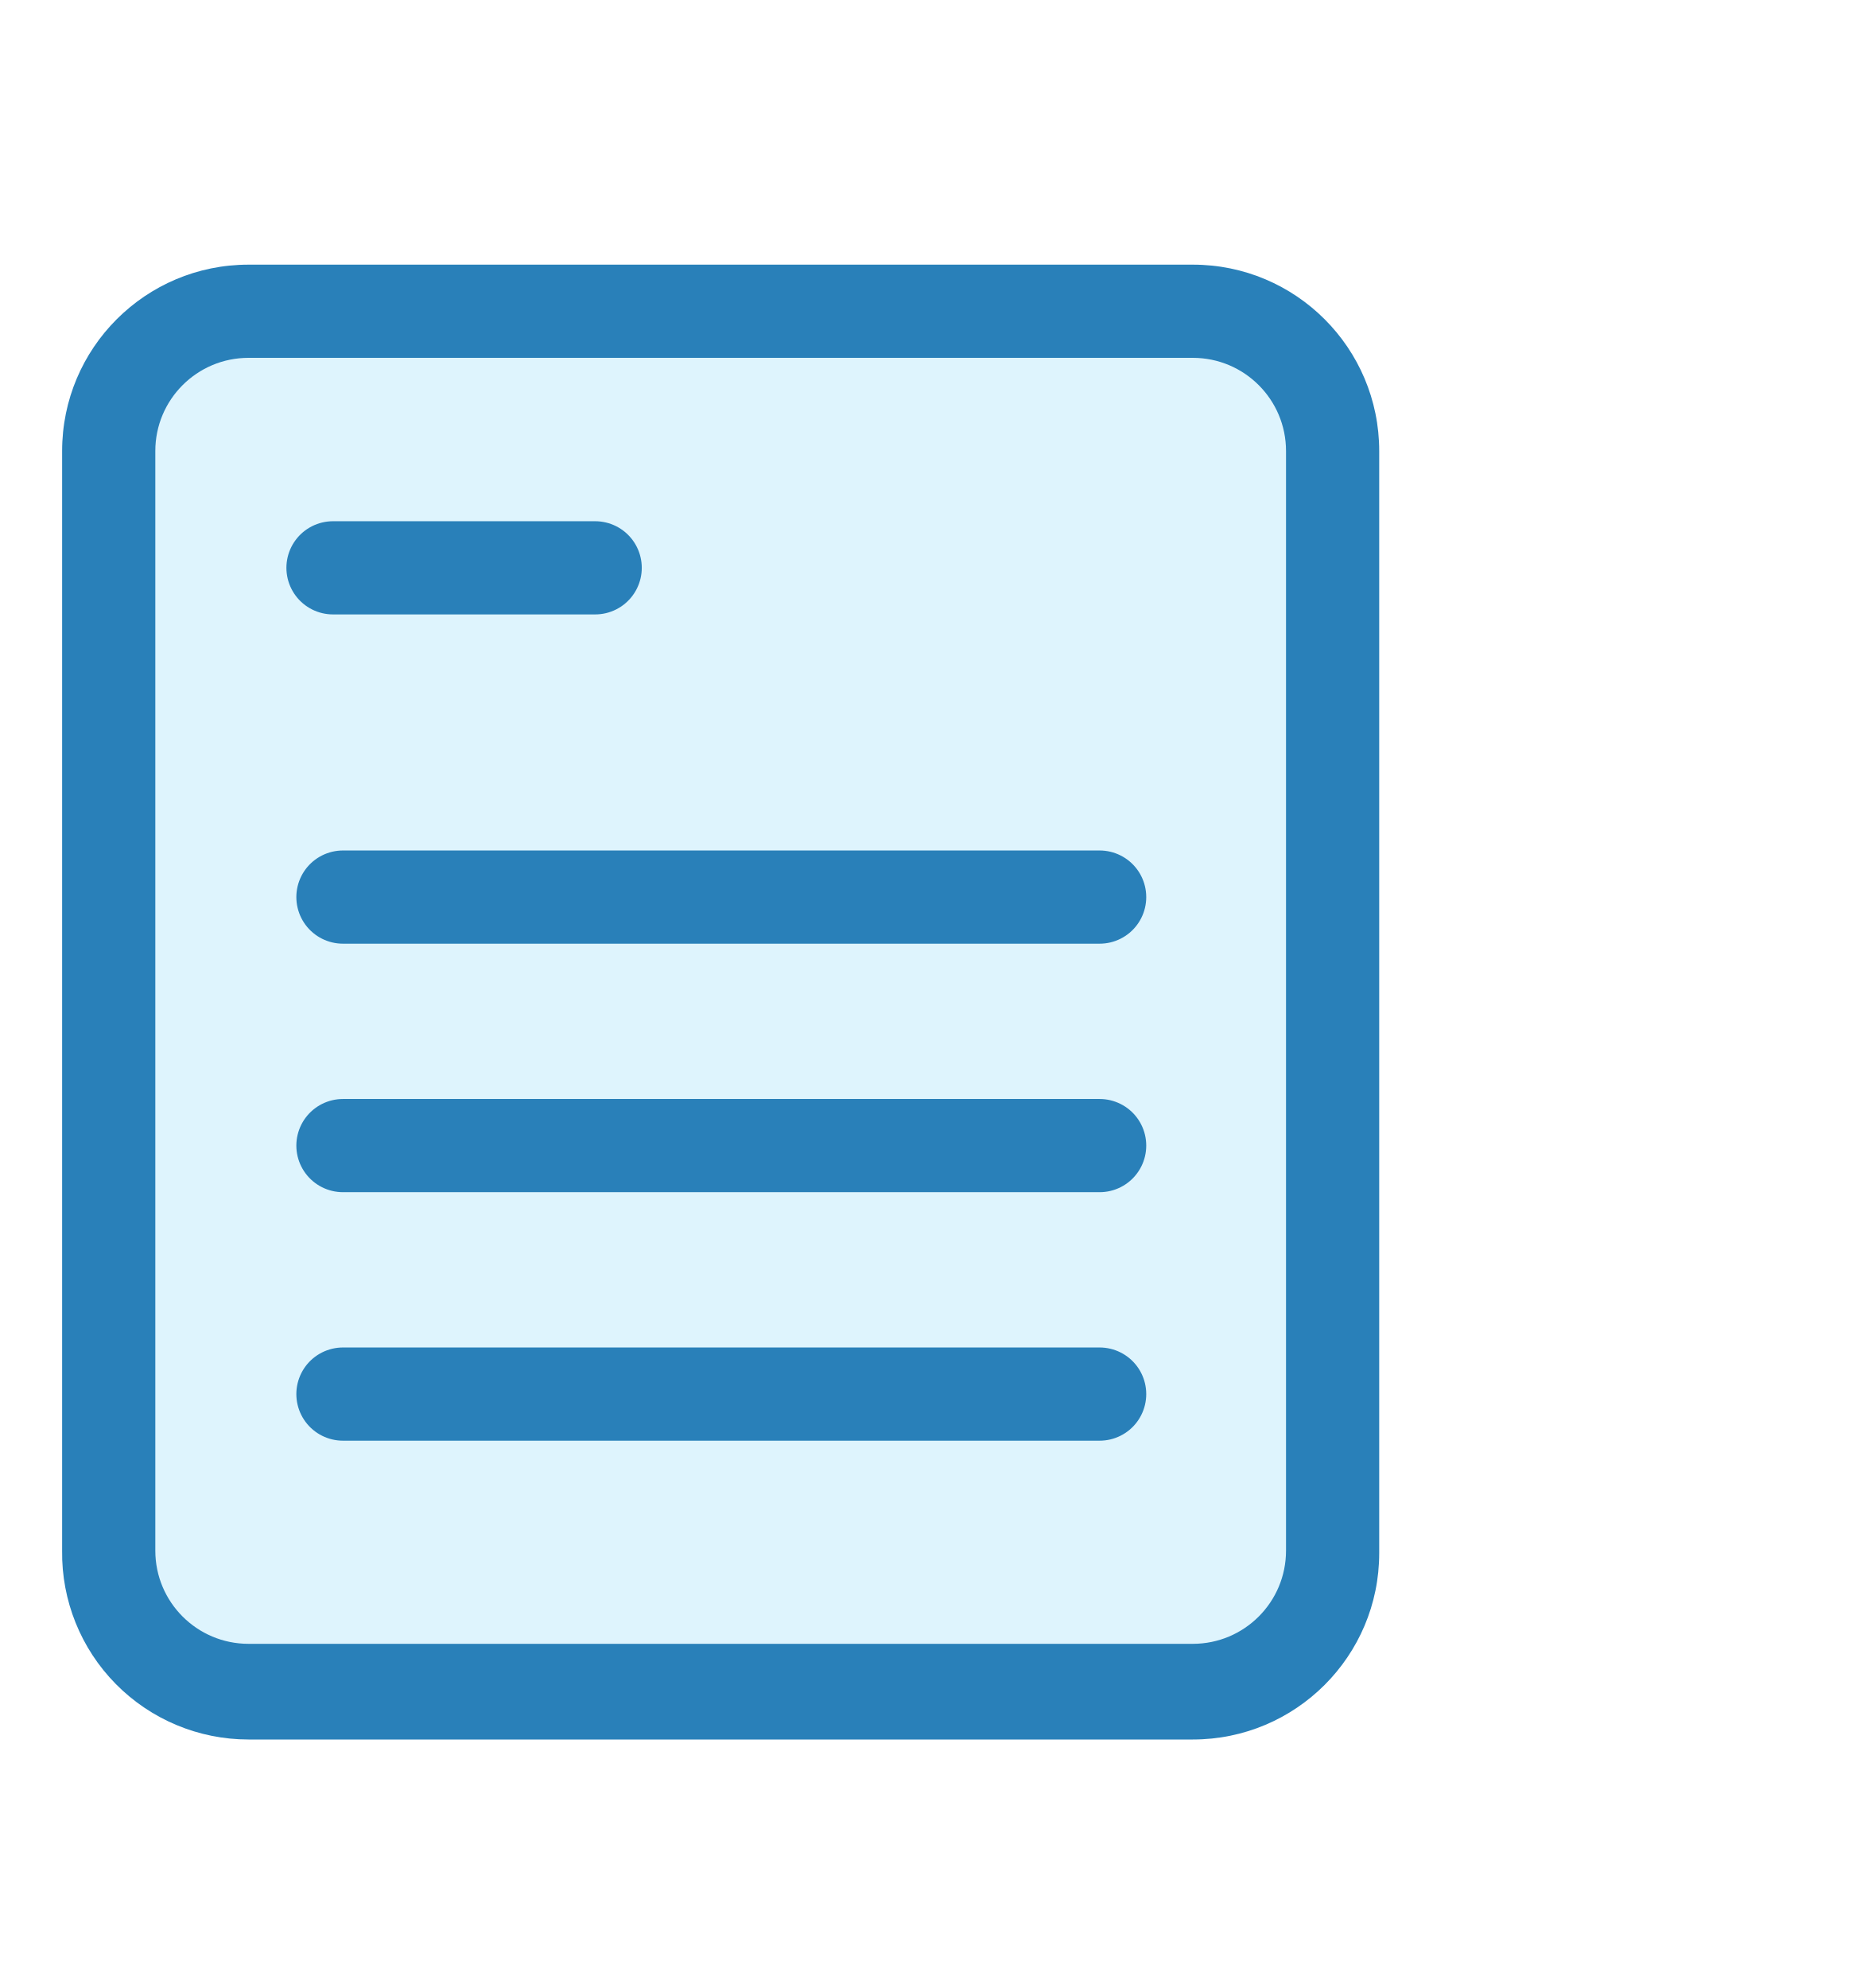
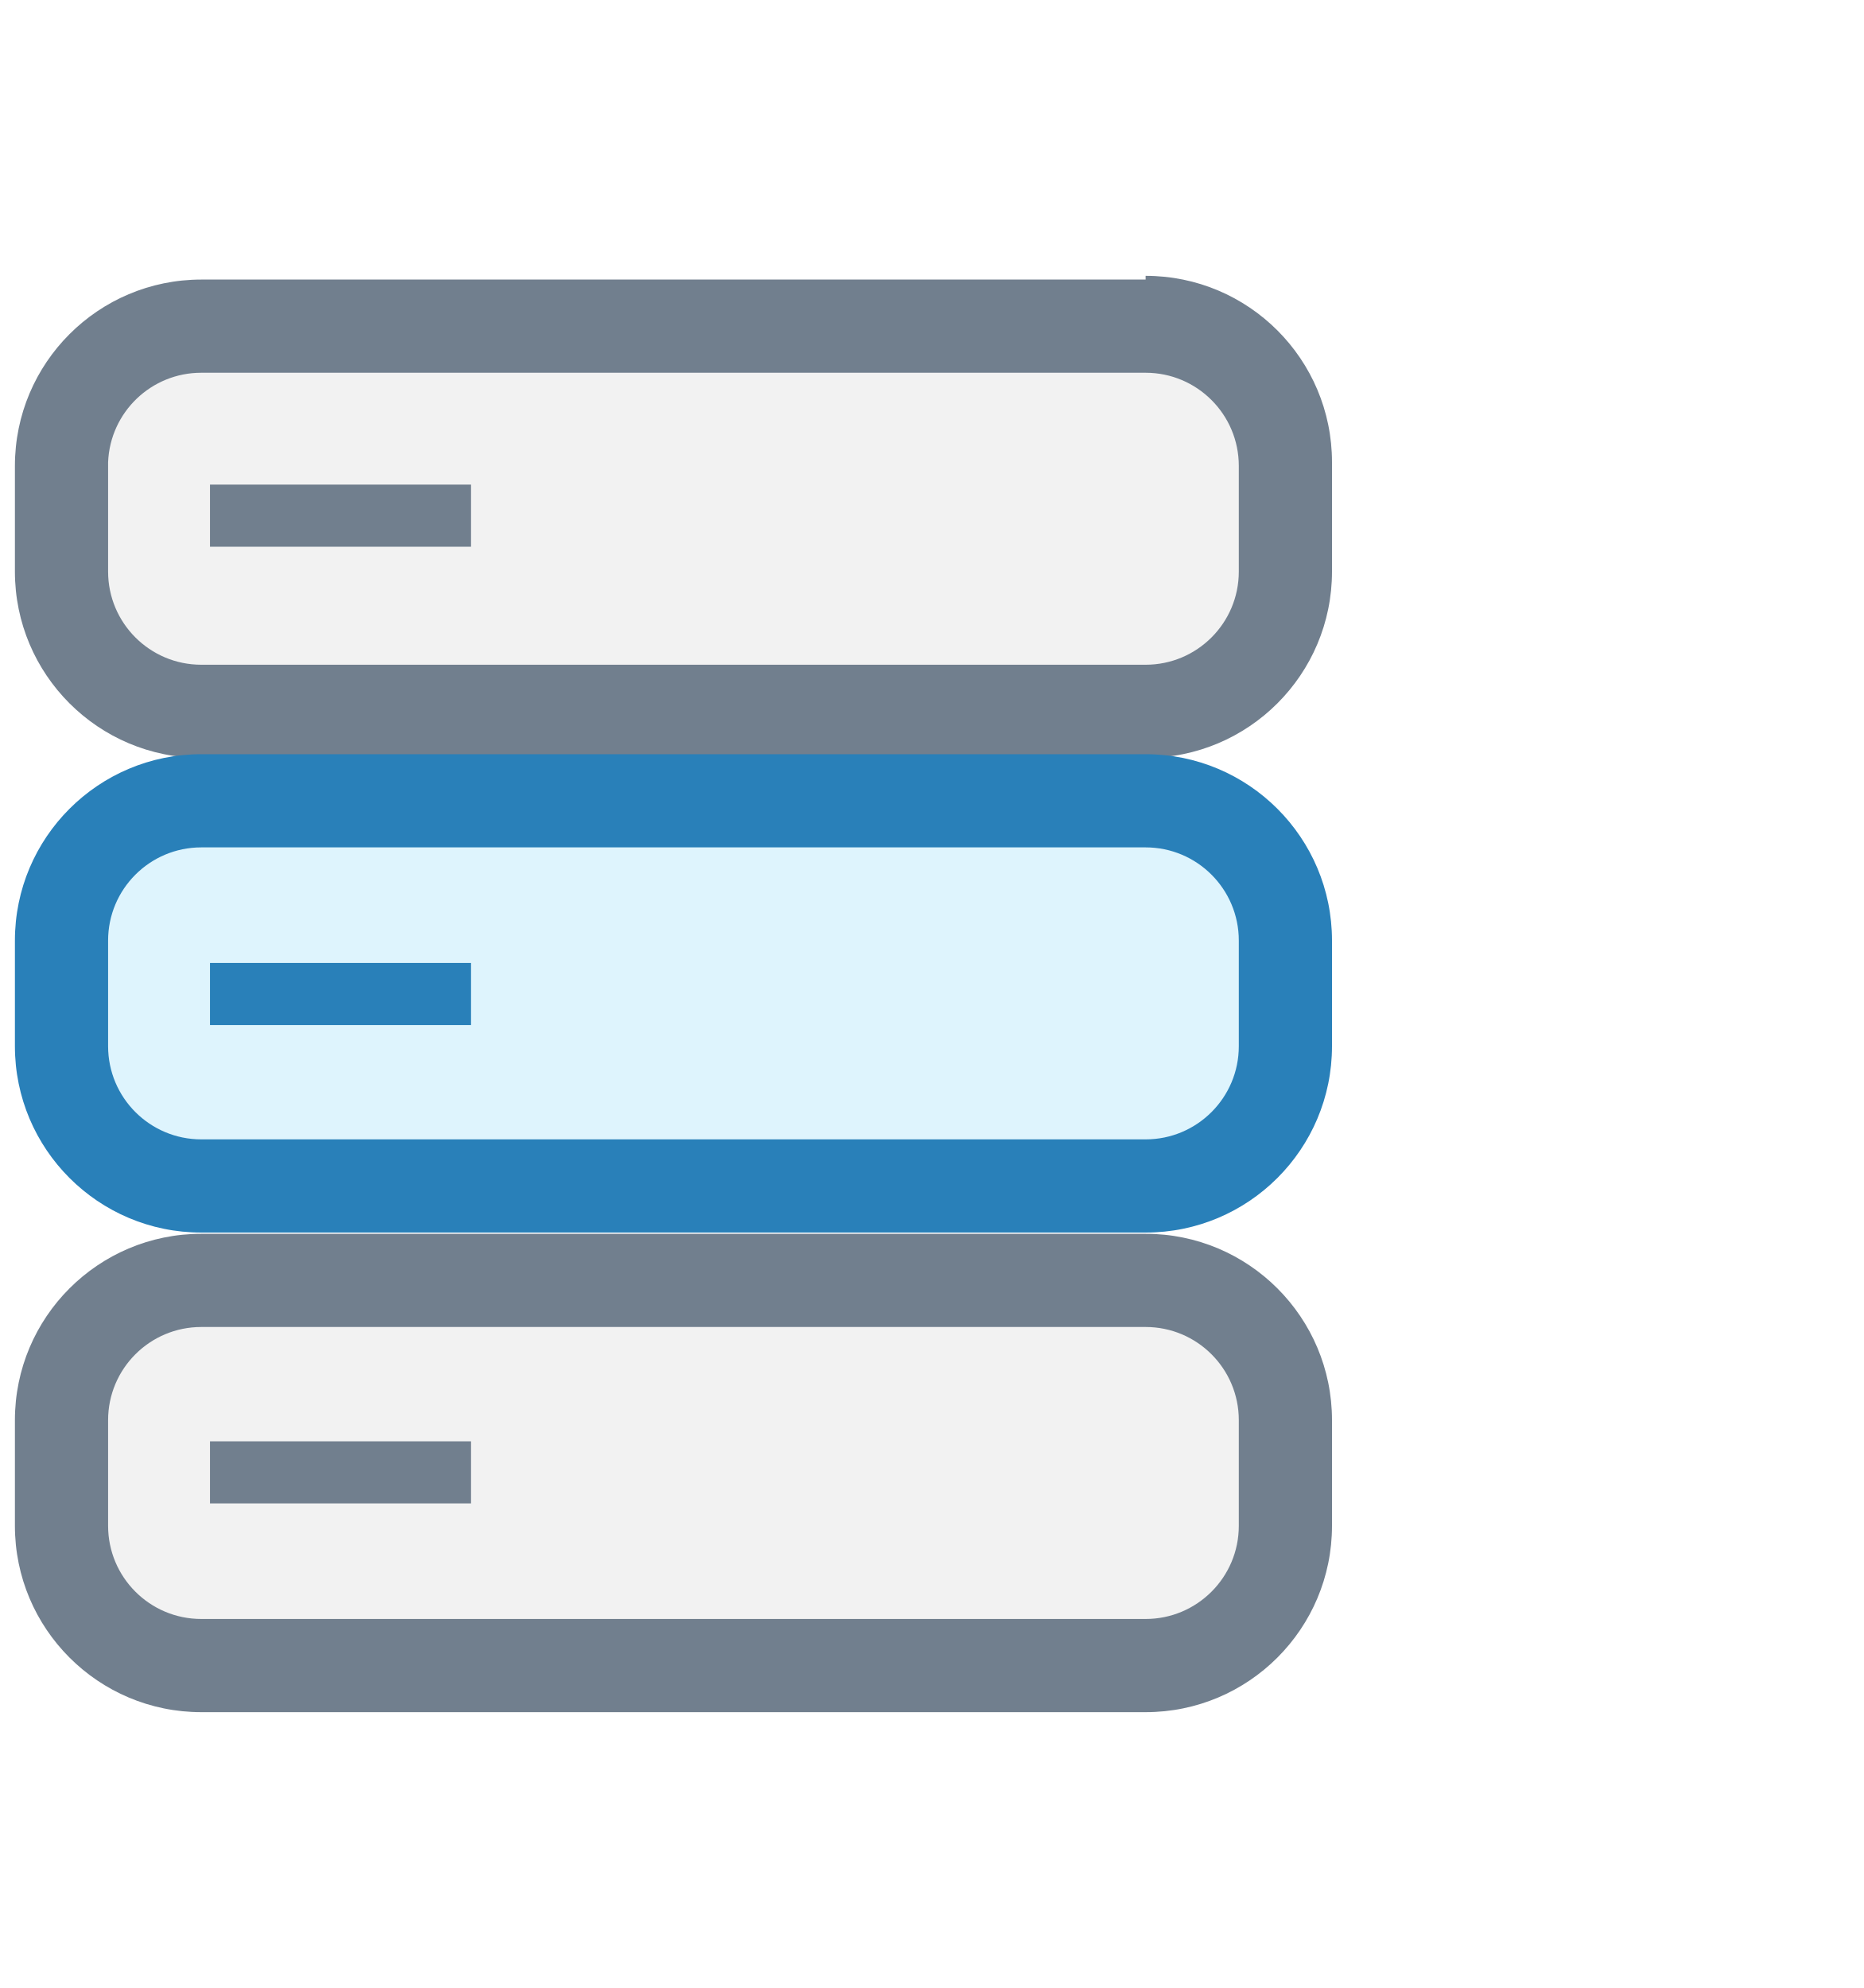
<svg xmlns="http://www.w3.org/2000/svg" id="Layer_1" data-name="Layer 1" viewBox="0 0 15 16">
  <defs>
-     <style>.cls-1{fill:#def4fd;}.cls-2{fill:#2980b9;}.cls-3{fill:none;stroke:#2980b9;stroke-linecap:round;stroke-linejoin:round;stroke-width:0.75px;}</style>
+     <style>.cls-1{fill:#f2f2f2;}.cls-2{fill:#717f8e;}.cls-3,.cls-5,.cls-6{fill:#2980b9;}.cls-3{stroke:#717f8e;}.cls-3,.cls-6{stroke-miterlimit:1;stroke-width:0.5px;}.cls-4{fill:#def4fd;}.cls-6{stroke:#2980b9;}</style>
  </defs>
-   <rect class="cls-1" x="0.88" y="2.5" width="9.85" height="11.1" rx="1.13" ry="1.13" />
-   <path class="cls-2" d="M9.6,2.88a.75.75,0,0,1,.75.75v8.85a.75.75,0,0,1-.75.75H2a.75.75,0,0,1-.75-.75V3.63A.75.75,0,0,1,2,2.88H9.6m0-.75H2A1.5,1.5,0,0,0,.5,3.63v8.85A1.5,1.5,0,0,0,2,14H9.6a1.5,1.5,0,0,0,1.5-1.5V3.63A1.5,1.5,0,0,0,9.6,2.13Z" />
-   <line class="cls-3" x1="4.79" y1="4.57" x2="2.68" y2="4.57" />
-   <line class="cls-3" x1="8.85" y1="7.22" x2="2.76" y2="7.22" />
-   <line class="cls-3" x1="8.85" y1="9.22" x2="2.76" y2="9.22" />
-   <line class="cls-3" x1="8.85" y1="11.22" x2="2.76" y2="11.22" />
+   <rect class="cls-1" x="0.49" y="2.6" width="9.85" height="3.1" rx="1.13" ry="1.13" />
+   <path class="cls-2" d="M9.22,3a.75.75,0,0,1,.75.75v.85a.75.75,0,0,1-.75.75H1.62a.75.75,0,0,1-.75-.75V3.72A.75.75,0,0,1,1.62,3h7.6m0-.75H1.62a1.5,1.5,0,0,0-1.5,1.5v.85a1.5,1.5,0,0,0,1.5,1.5h7.6a1.5,1.5,0,0,0,1.5-1.5V3.72a1.5,1.5,0,0,0-1.5-1.5Z" />
+   <line class="cls-3" x1="3.79" y1="4.15" x2="1.69" y2="4.15" />
+   <rect class="cls-4" x="0.49" y="6.45" width="9.85" height="3.1" rx="1.13" ry="1.13" />
+   <path class="cls-5" d="M9.22,6.82a.75.75,0,0,1,.75.75v.85a.75.75,0,0,1-.75.75H1.62a.75.75,0,0,1-.75-.75V7.57a.75.75,0,0,1,.75-.75h7.6m0-.75H1.62a1.5,1.5,0,0,0-1.5,1.5v.85a1.5,1.5,0,0,0,1.5,1.5h7.6a1.5,1.5,0,0,0,1.5-1.5V7.57a1.5,1.5,0,0,0-1.5-1.5Z" />
+   <line class="cls-6" x1="3.79" y1="8" x2="1.69" y2="8" />
+   <path class="cls-1" d="M1.62,10.3h7.6a1.12,1.12,0,0,1,1.12,1.12v.85A1.13,1.13,0,0,1,9.22,13.4H1.62A1.13,1.13,0,0,1,.49,12.28v-.85A1.13,1.13,0,0,1,1.62,10.3Z" />
+   <path class="cls-2" d="M9.22,10.68a.75.75,0,0,1,.75.75v.85a.75.75,0,0,1-.75.75H1.62a.75.75,0,0,1-.75-.75v-.85a.75.75,0,0,1,.75-.75h7.6m0-.75H1.62a1.5,1.5,0,0,0-1.5,1.5v.85a1.5,1.5,0,0,0,1.5,1.5h7.6a1.5,1.5,0,0,0,1.5-1.5v-.85a1.5,1.5,0,0,0-1.5-1.5Z" />
+   <line class="cls-3" x1="3.79" y1="11.85" x2="1.69" y2="11.85" />
</svg>
